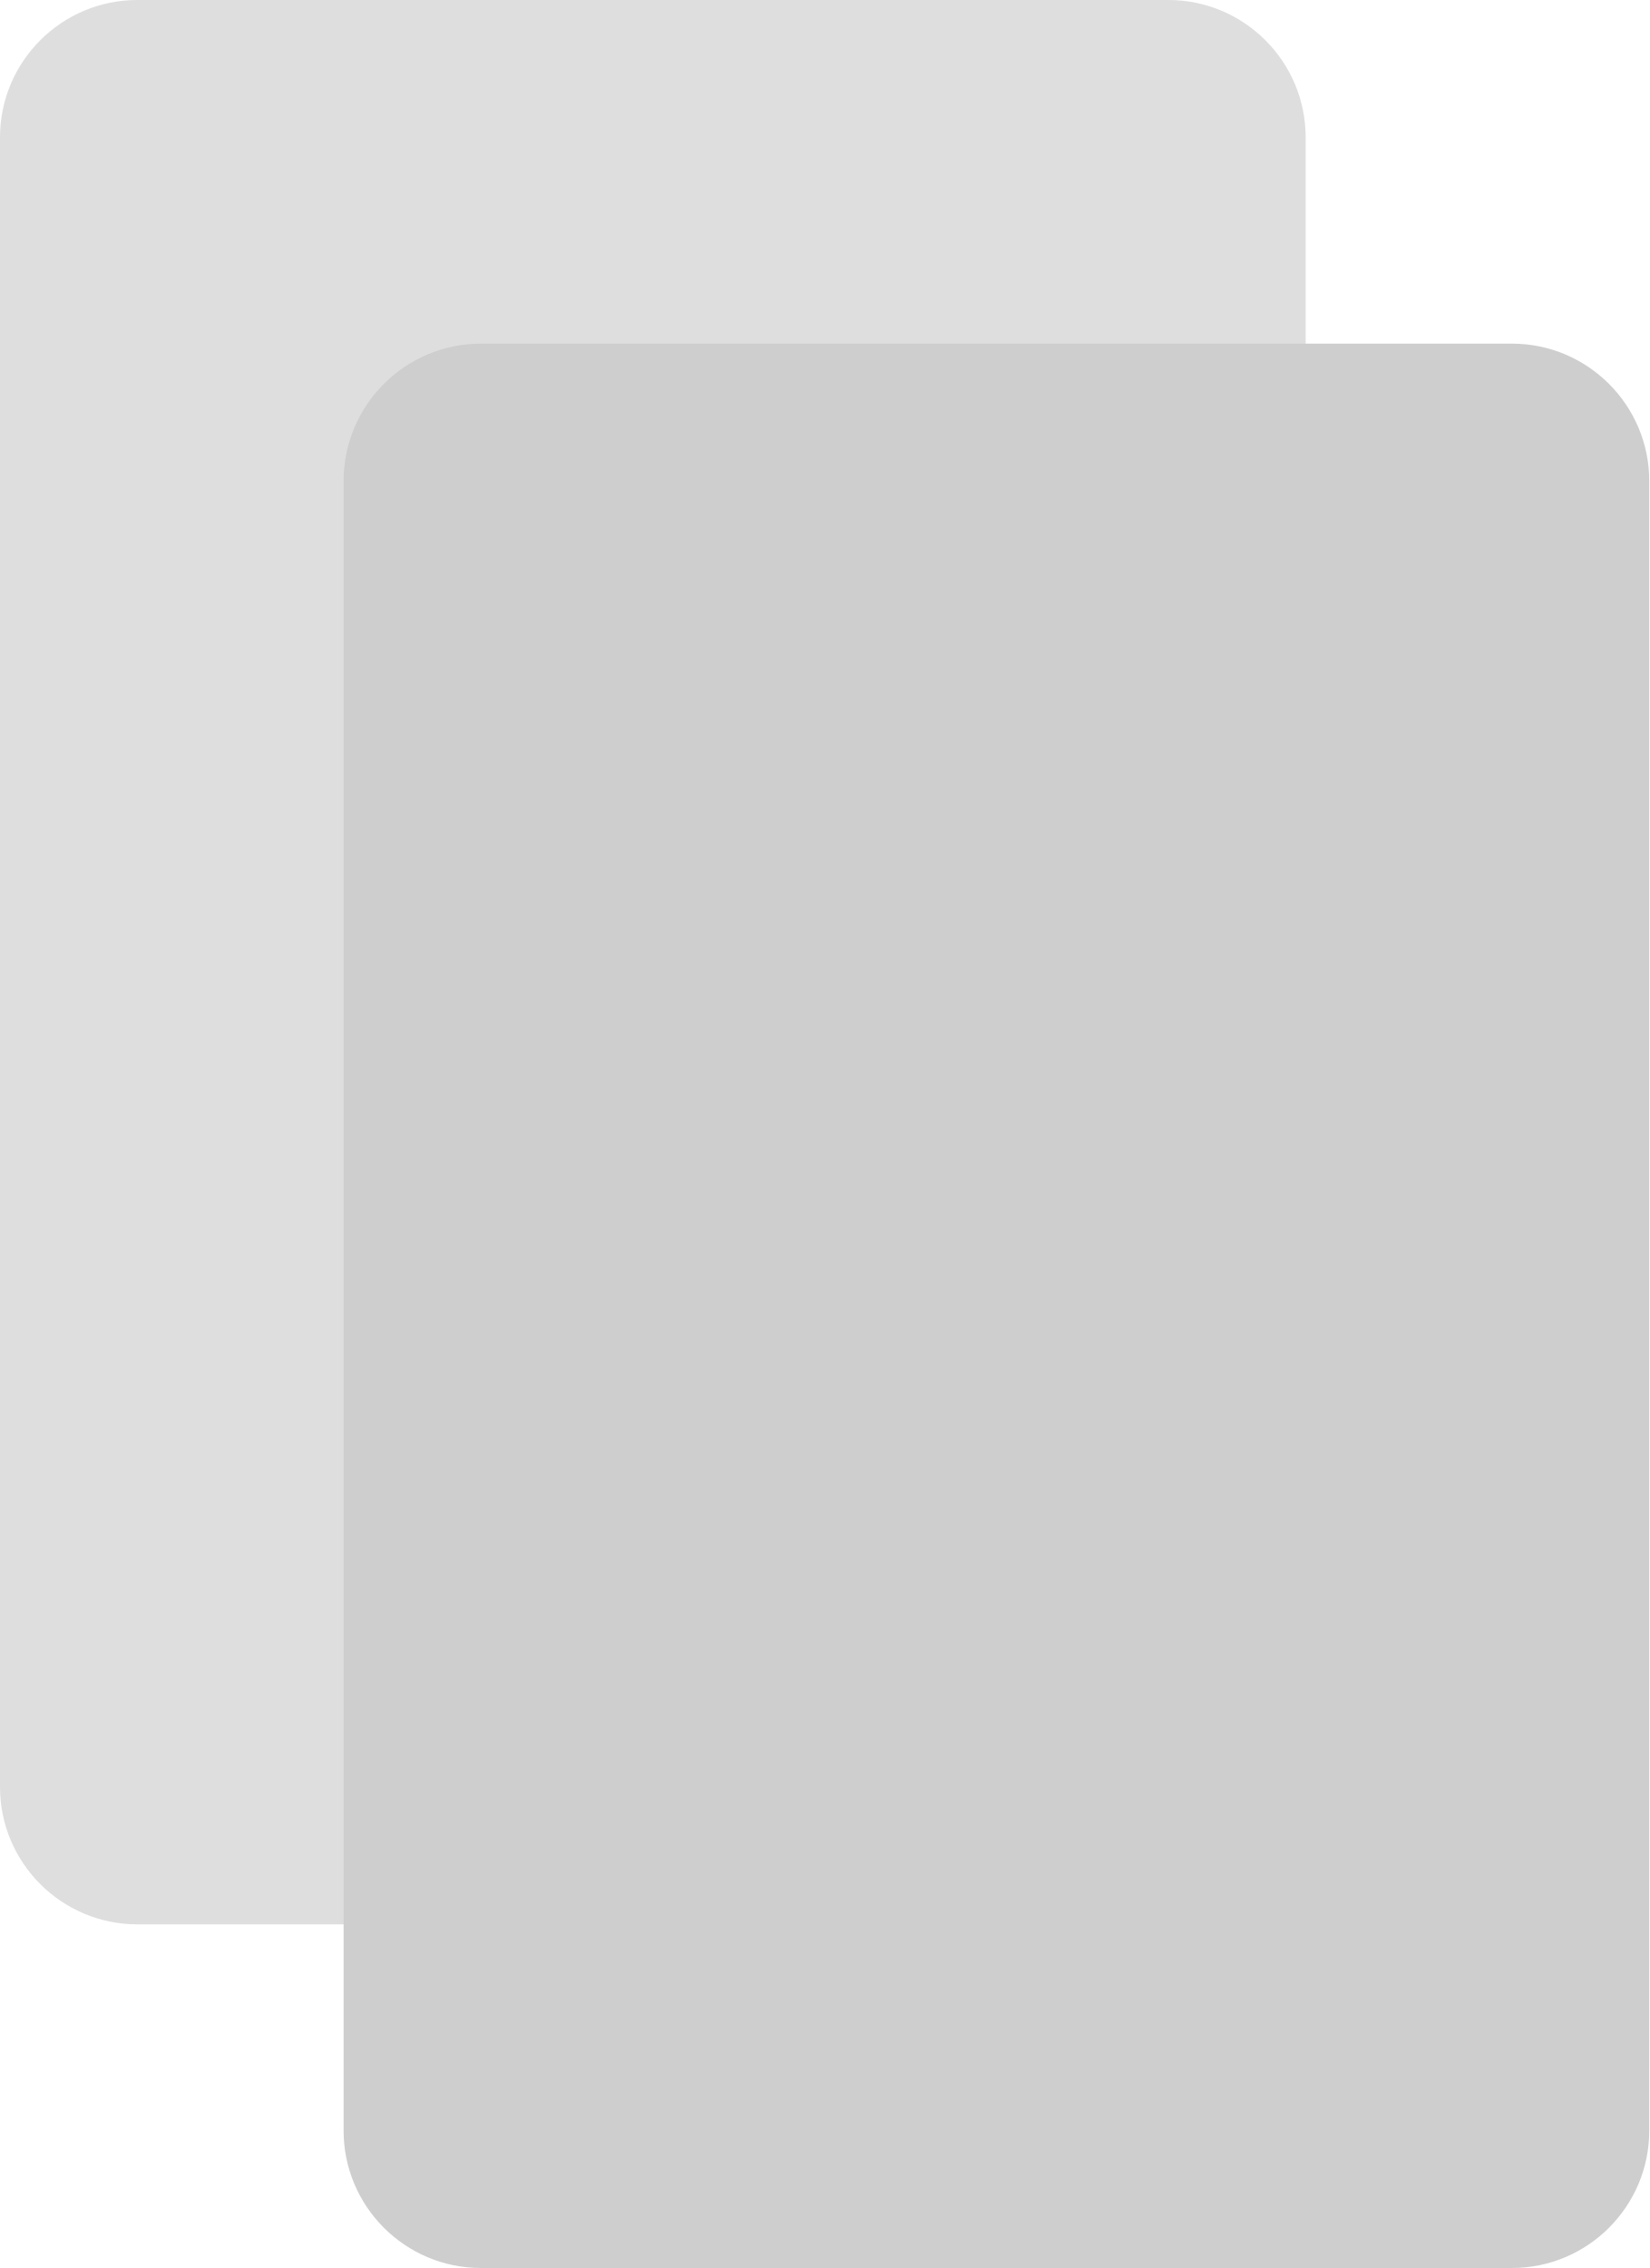
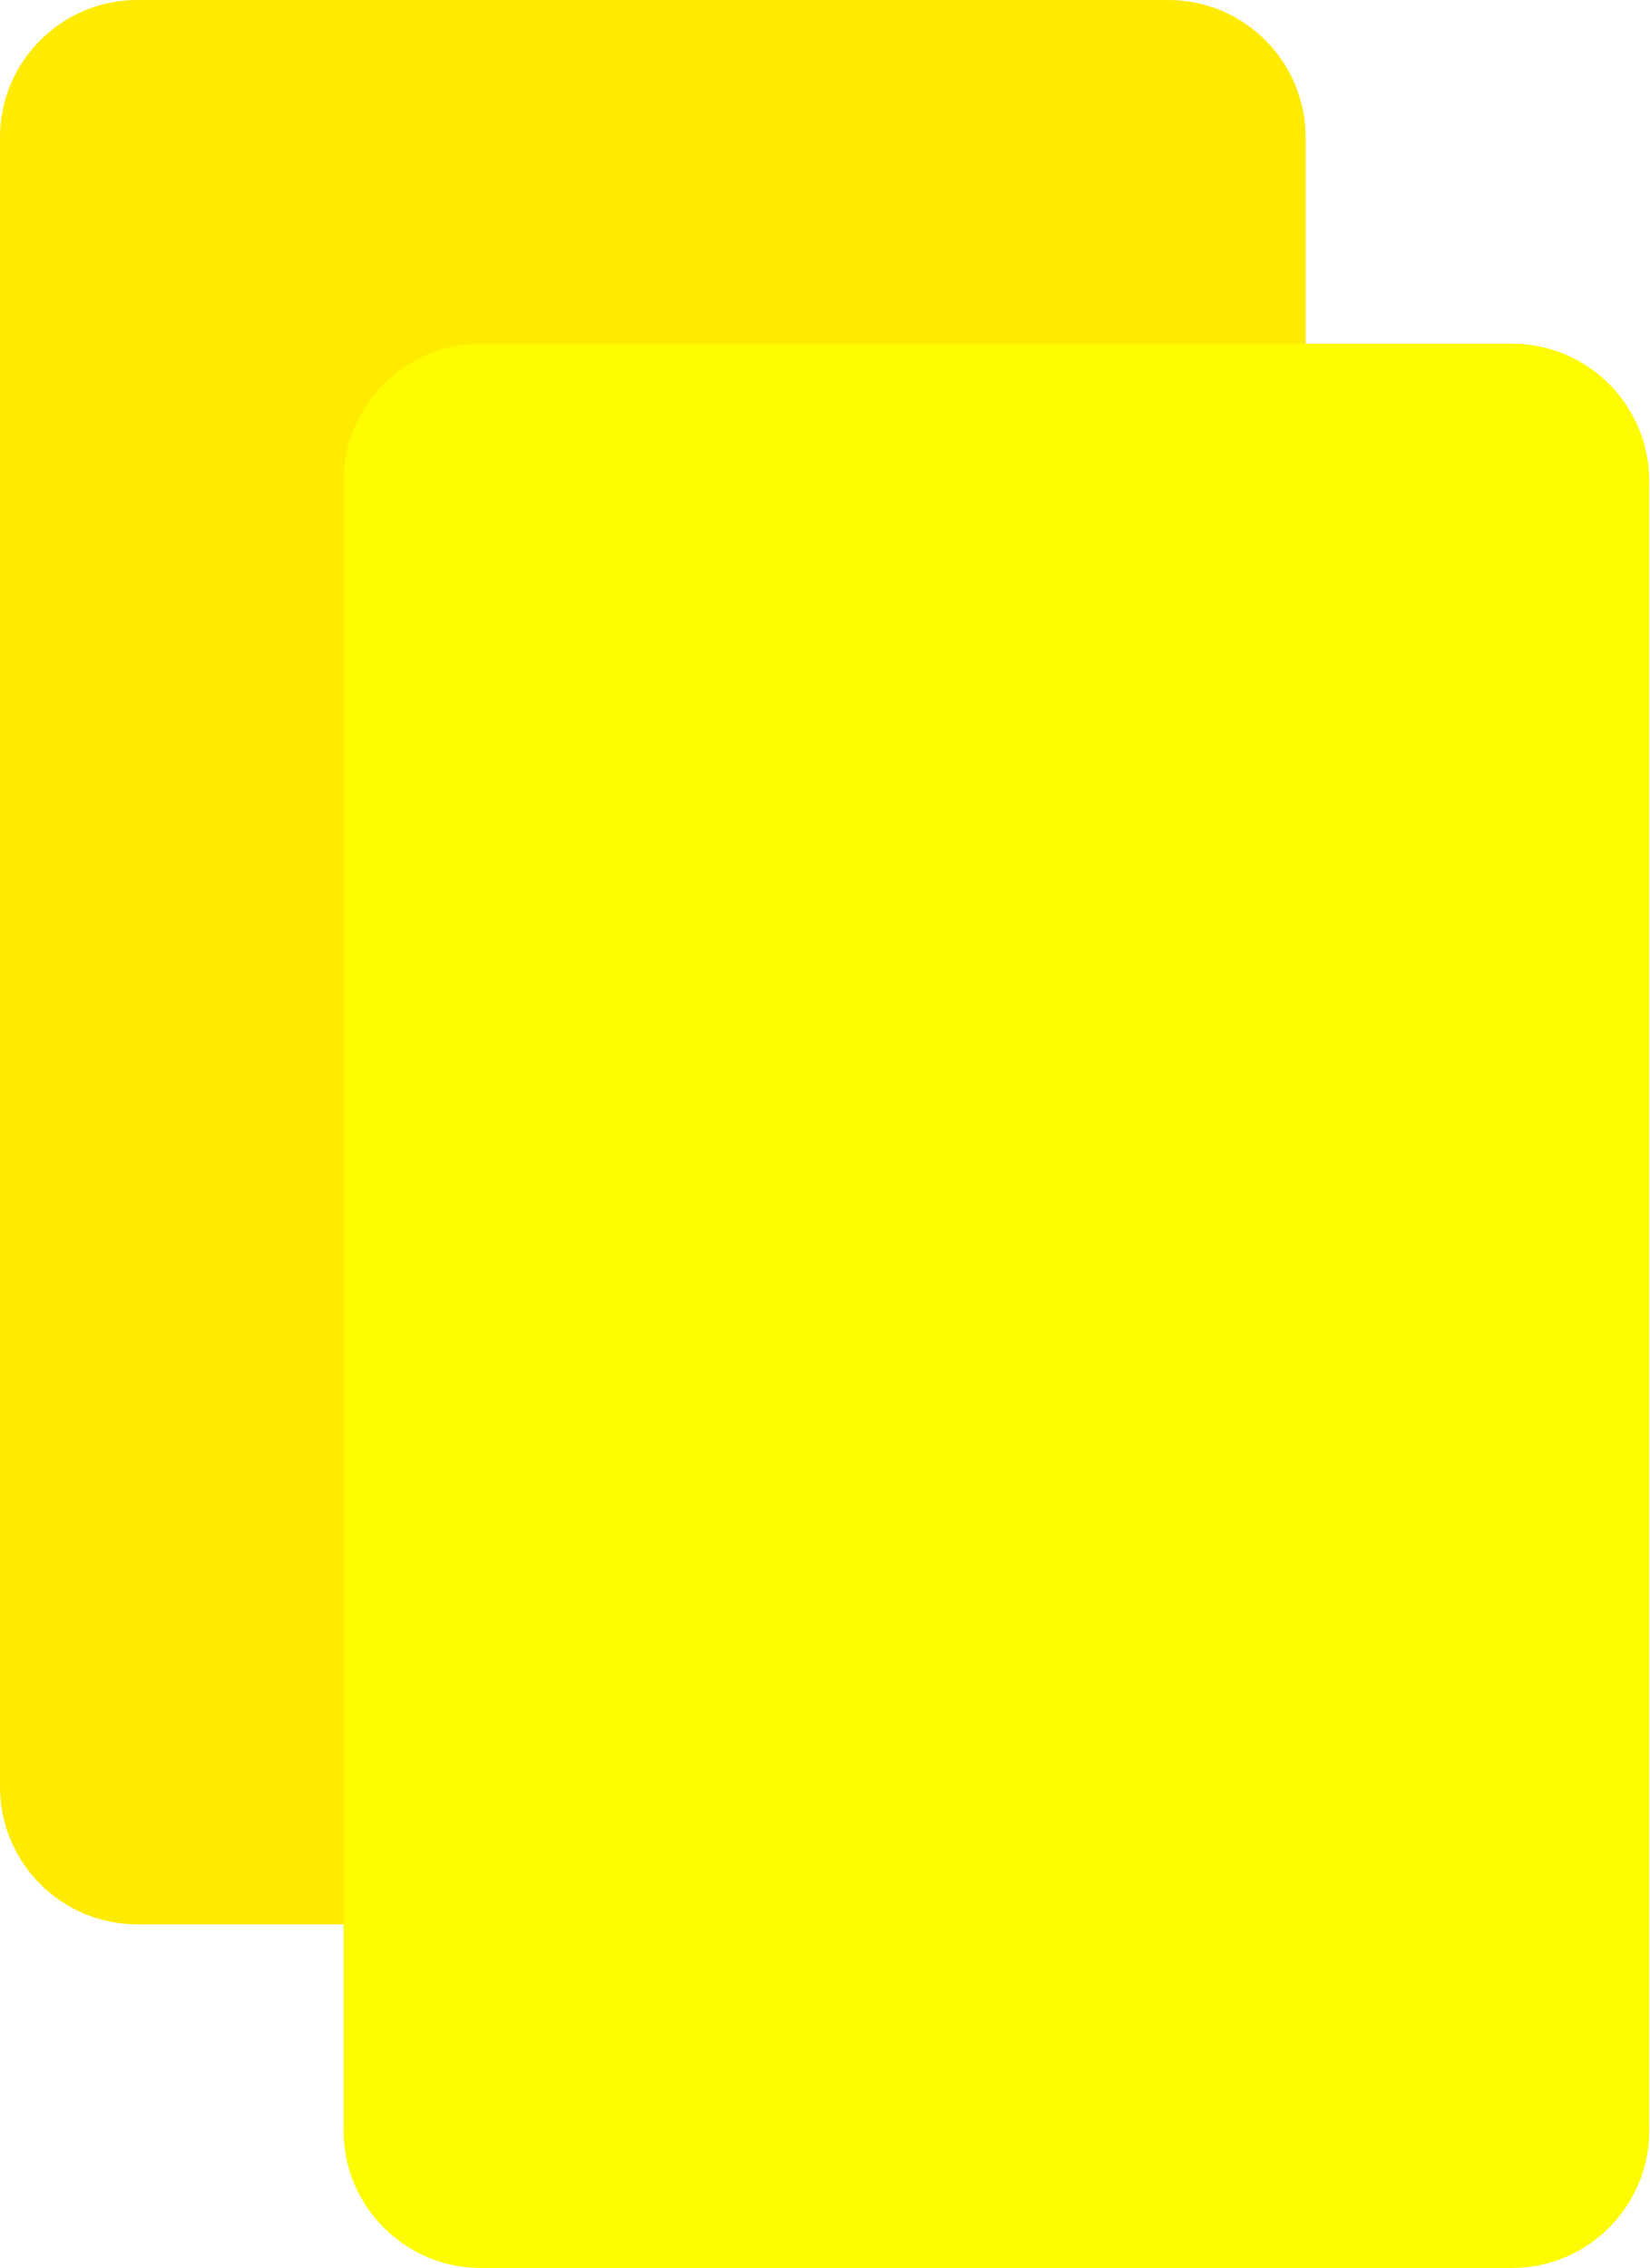
<svg xmlns="http://www.w3.org/2000/svg" width="24" height="33" viewBox="0 0 24 33">
-   <rect id="Rectangle_1805" data-name="Rectangle 1805" width="19" height="28" rx="2" fill="#dedede" />
-   <rect id="Rectangle_1806" data-name="Rectangle 1806" width="19" height="28" rx="2" transform="translate(5 5)" fill="#cecece" />
+   <rect id="Rectangle_1805" data-name="Rectangle 1805" width="19" height="28" rx="2" fill="#FFEB00" />
+   <rect id="Rectangle_1806" data-name="Rectangle 1806" width="19" height="28" rx="2" transform="translate(5 5)" fill="#FFFC00" />
</svg>
